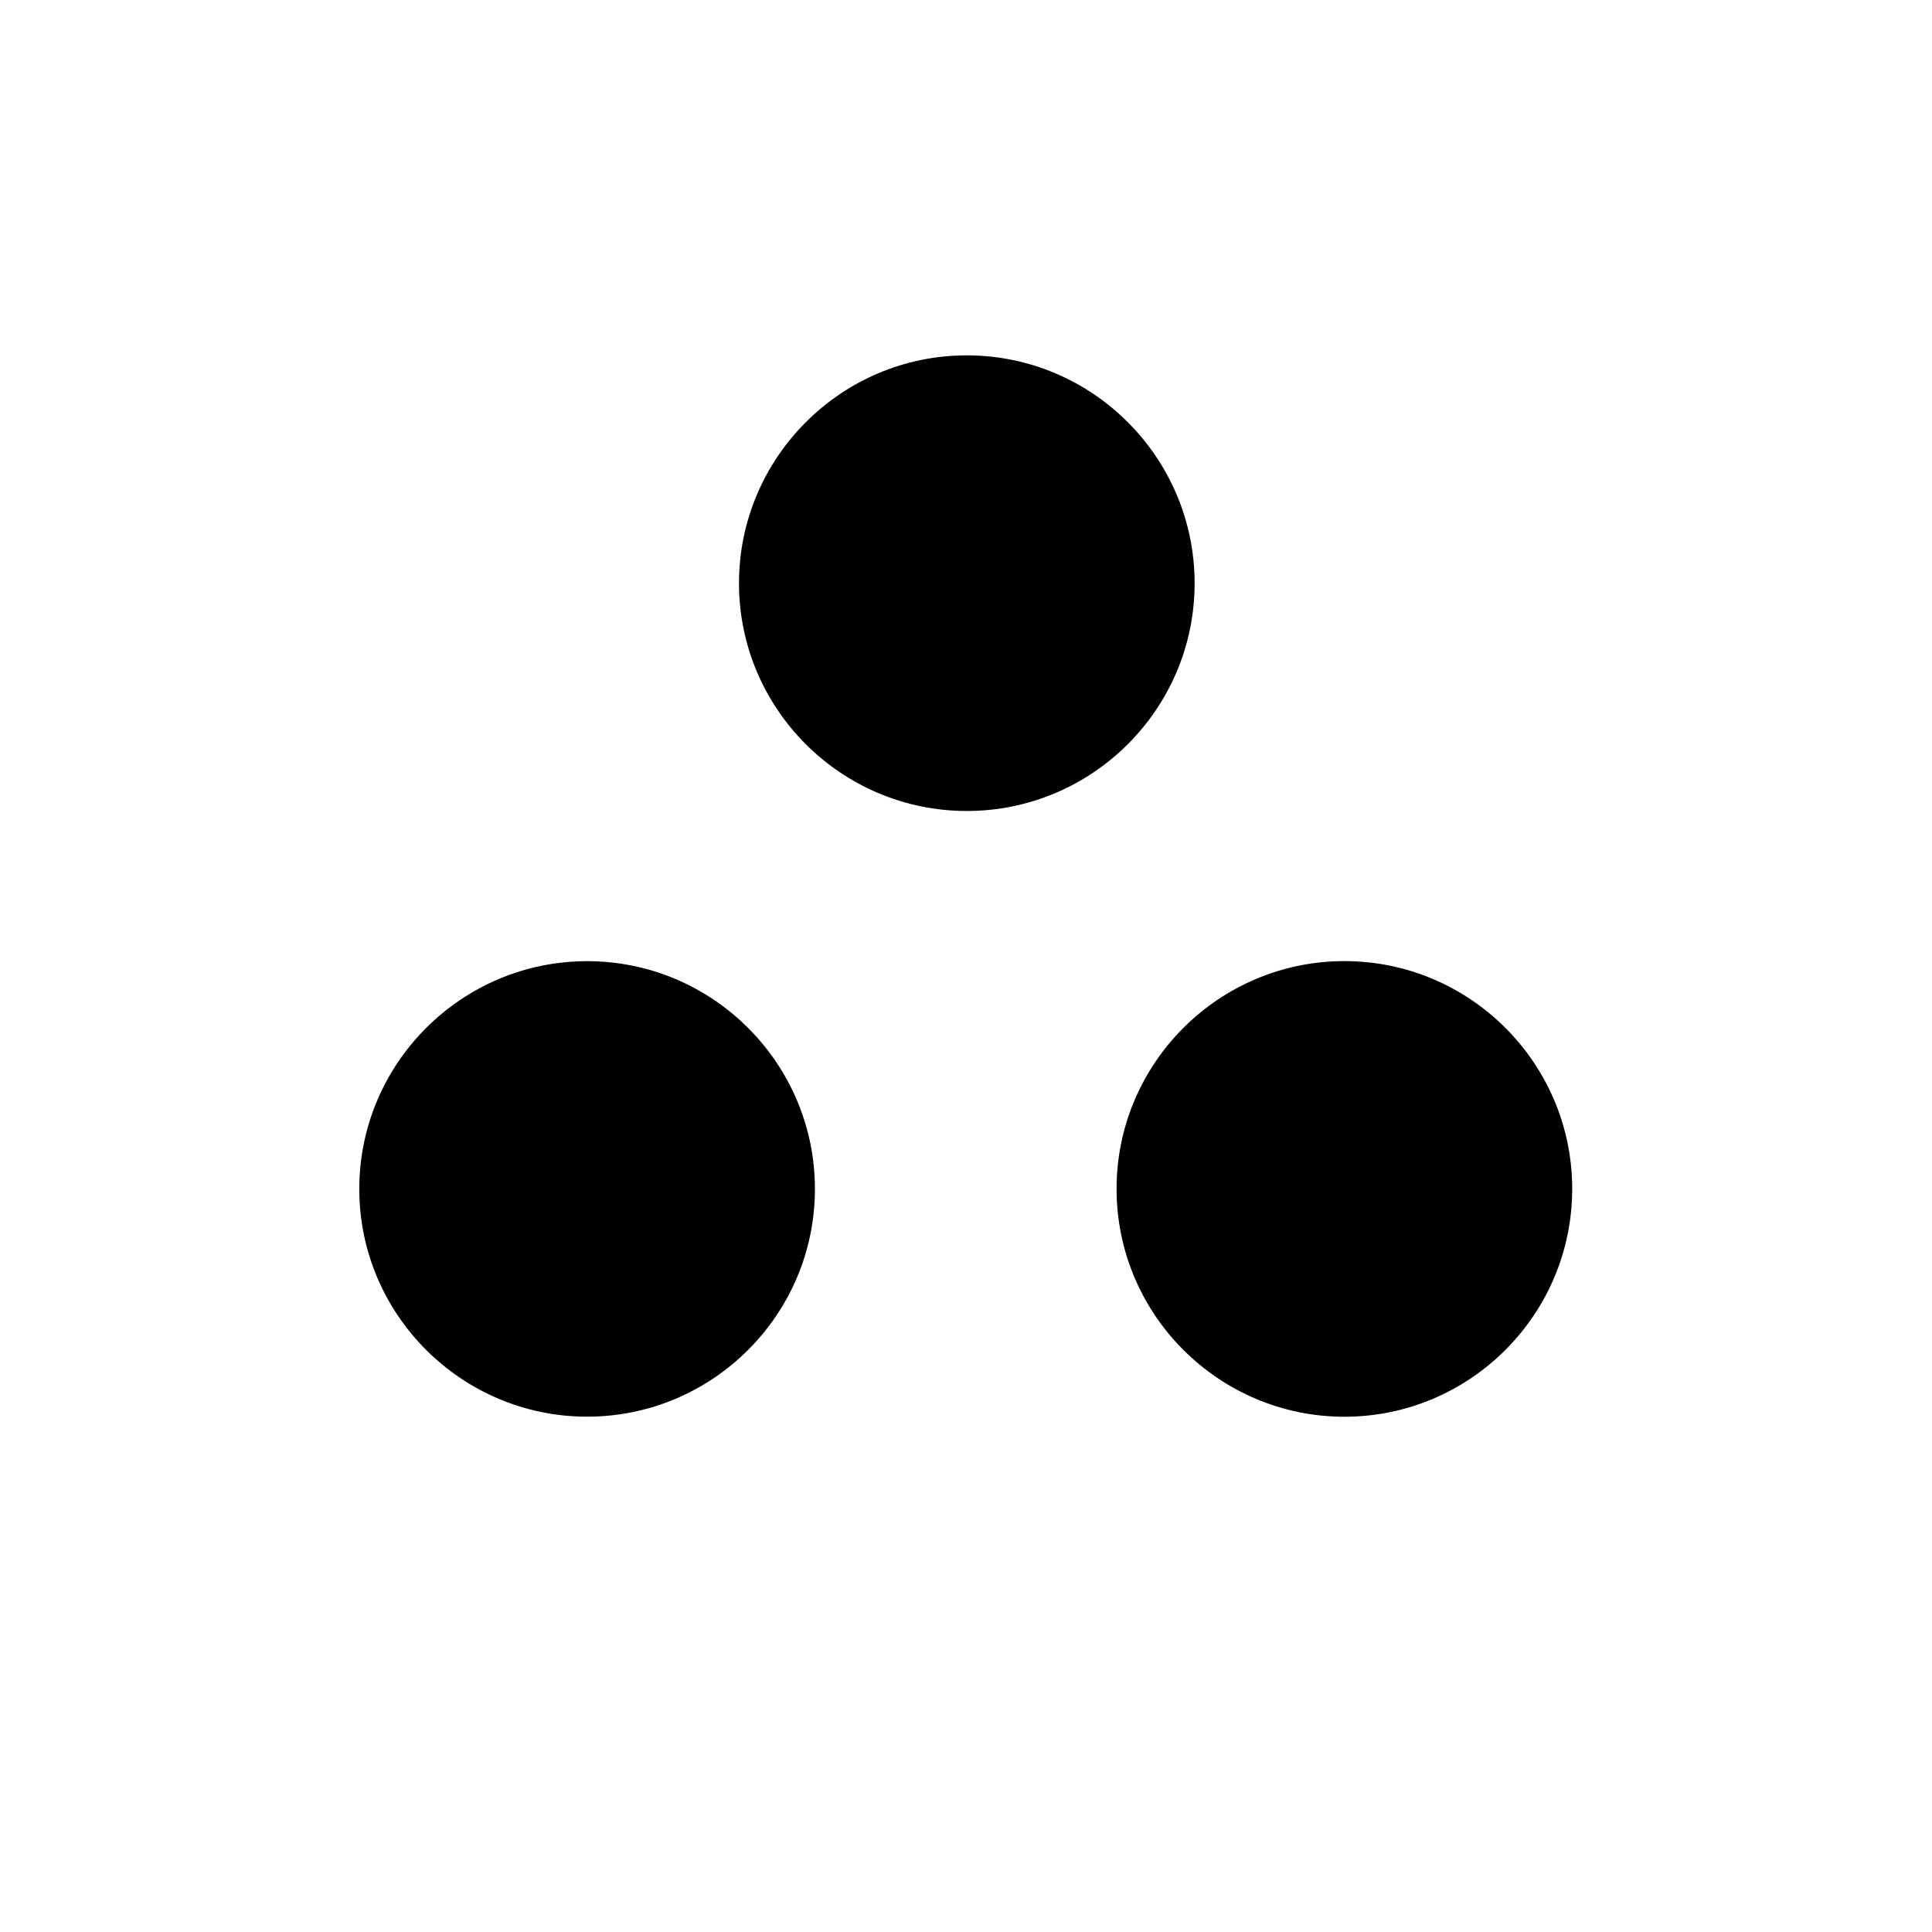
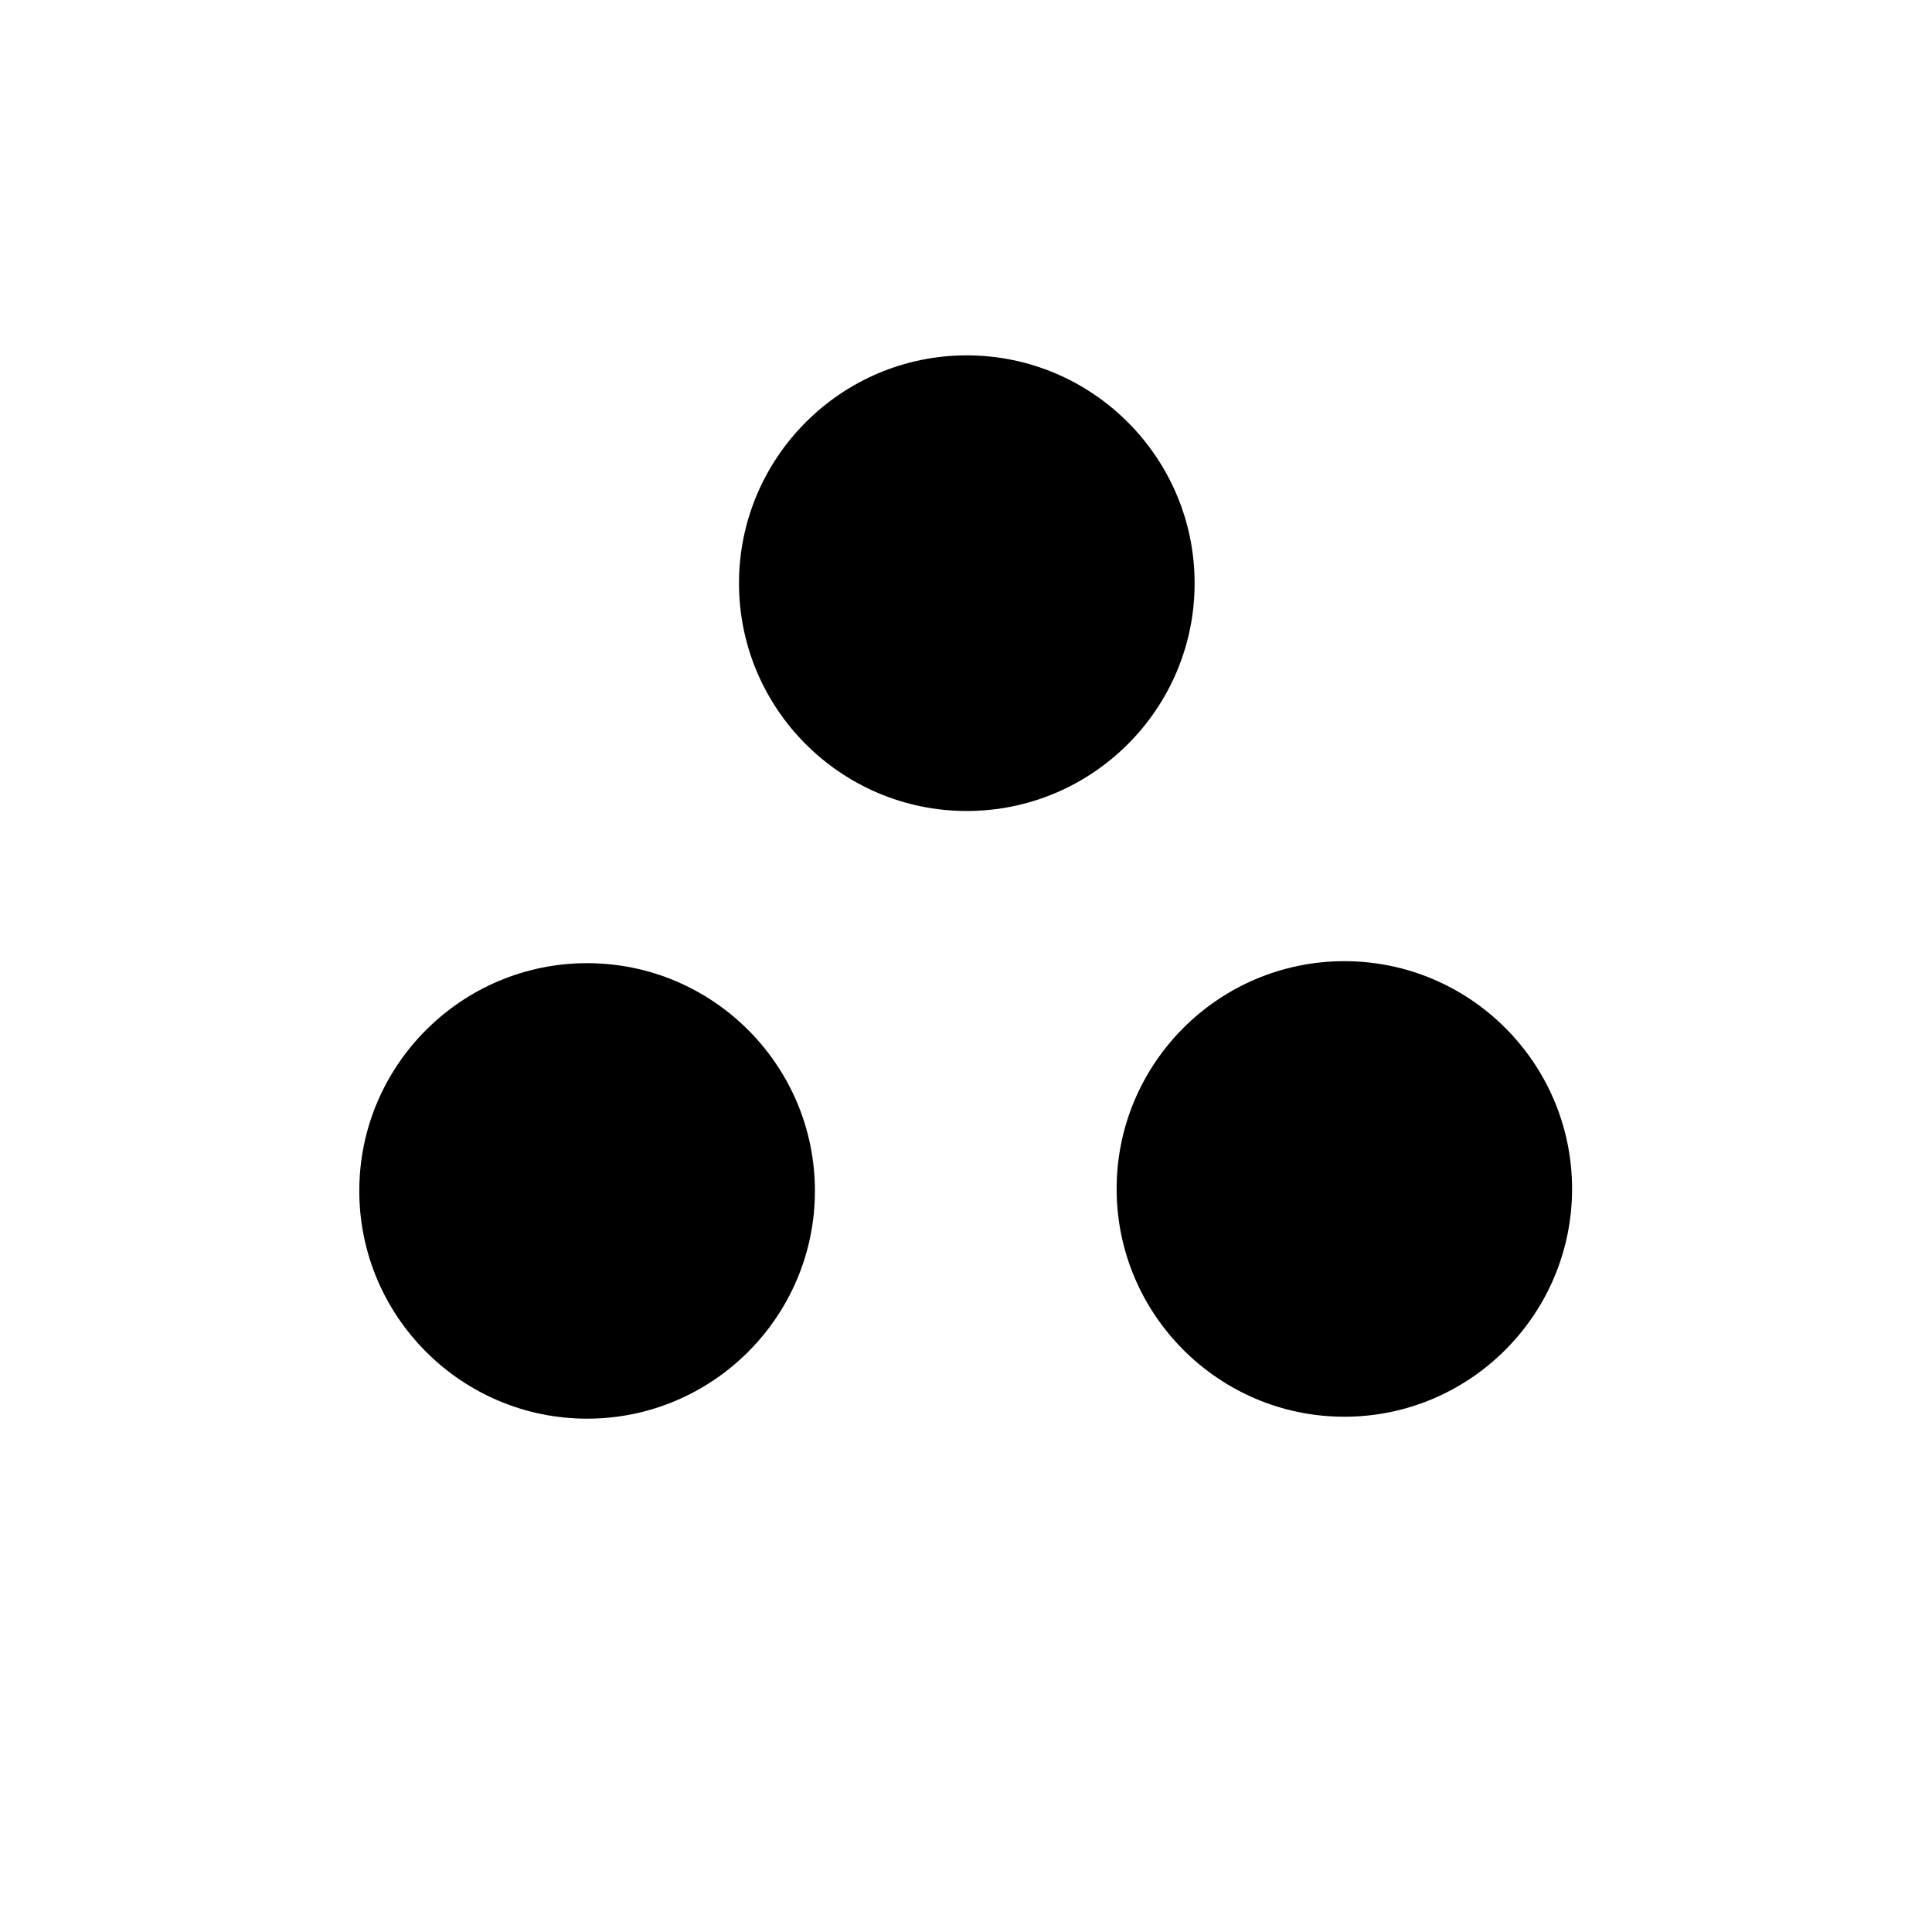
<svg xmlns="http://www.w3.org/2000/svg" width="30" height="30" id="svg2985" version="1.1">
  <defs id="defs2987" />
  <g id="layer2">
    <path style="fill-opacity:1;stroke:none;stroke-width:0.858" d="M 15.012,5.518 C 13.062,5.518 11.475,7.106 11.475,9.057 11.475,11.007 13.062,12.593 15.012,12.593 16.962,12.593 18.55,11.007 18.55,9.057 18.55,7.106 16.962,5.518 15.012,5.518 Z" id="path12900" />
-     <path d="M 9.117,14.925 C 7.167,14.925 5.579,16.512 5.579,18.462 5.579,20.412 7.167,21.998 9.117,21.998 11.067,21.998 12.654,20.412 12.654,18.462 12.654,16.512 11.067,14.925 9.117,14.925 Z" id="path12896" style="fill-opacity:1;stroke:none;stroke-width:0.858" />
-     <path style="fill-opacity:1;stroke:none;stroke-width:0.858" d="M 20.876,14.924 C 18.925,14.924 17.338,16.511 17.338,18.461 17.338,20.411 18.925,21.999 20.876,21.999 22.827,21.999 24.413,20.411 24.413,18.461 24.413,16.511 22.827,14.924 20.876,14.924 Z" id="path12892" />
+     <path d="M 9.117,14.956 C 7.167,14.956 5.579,16.542 5.579,18.492 5.579,20.442 7.167,22.029 9.117,22.029 11.067,22.029 12.654,20.442 12.654,18.492 12.654,16.542 11.067,14.956 9.117,14.956 Z" id="path12896" style="fill-opacity:1;stroke:none;stroke-width:0.858" />
+     <path style="fill-opacity:1;stroke:none;stroke-width:0.858" d="M 20.875,14.925 C 18.925,14.925 17.339,16.511 17.339,18.461 17.339,20.411 18.925,21.999 20.875,21.999 22.825,21.999 24.411,20.411 24.411,18.461 24.411,16.511 22.825,14.925 20.875,14.925 Z" id="path12892" />
  </g>
</svg>
